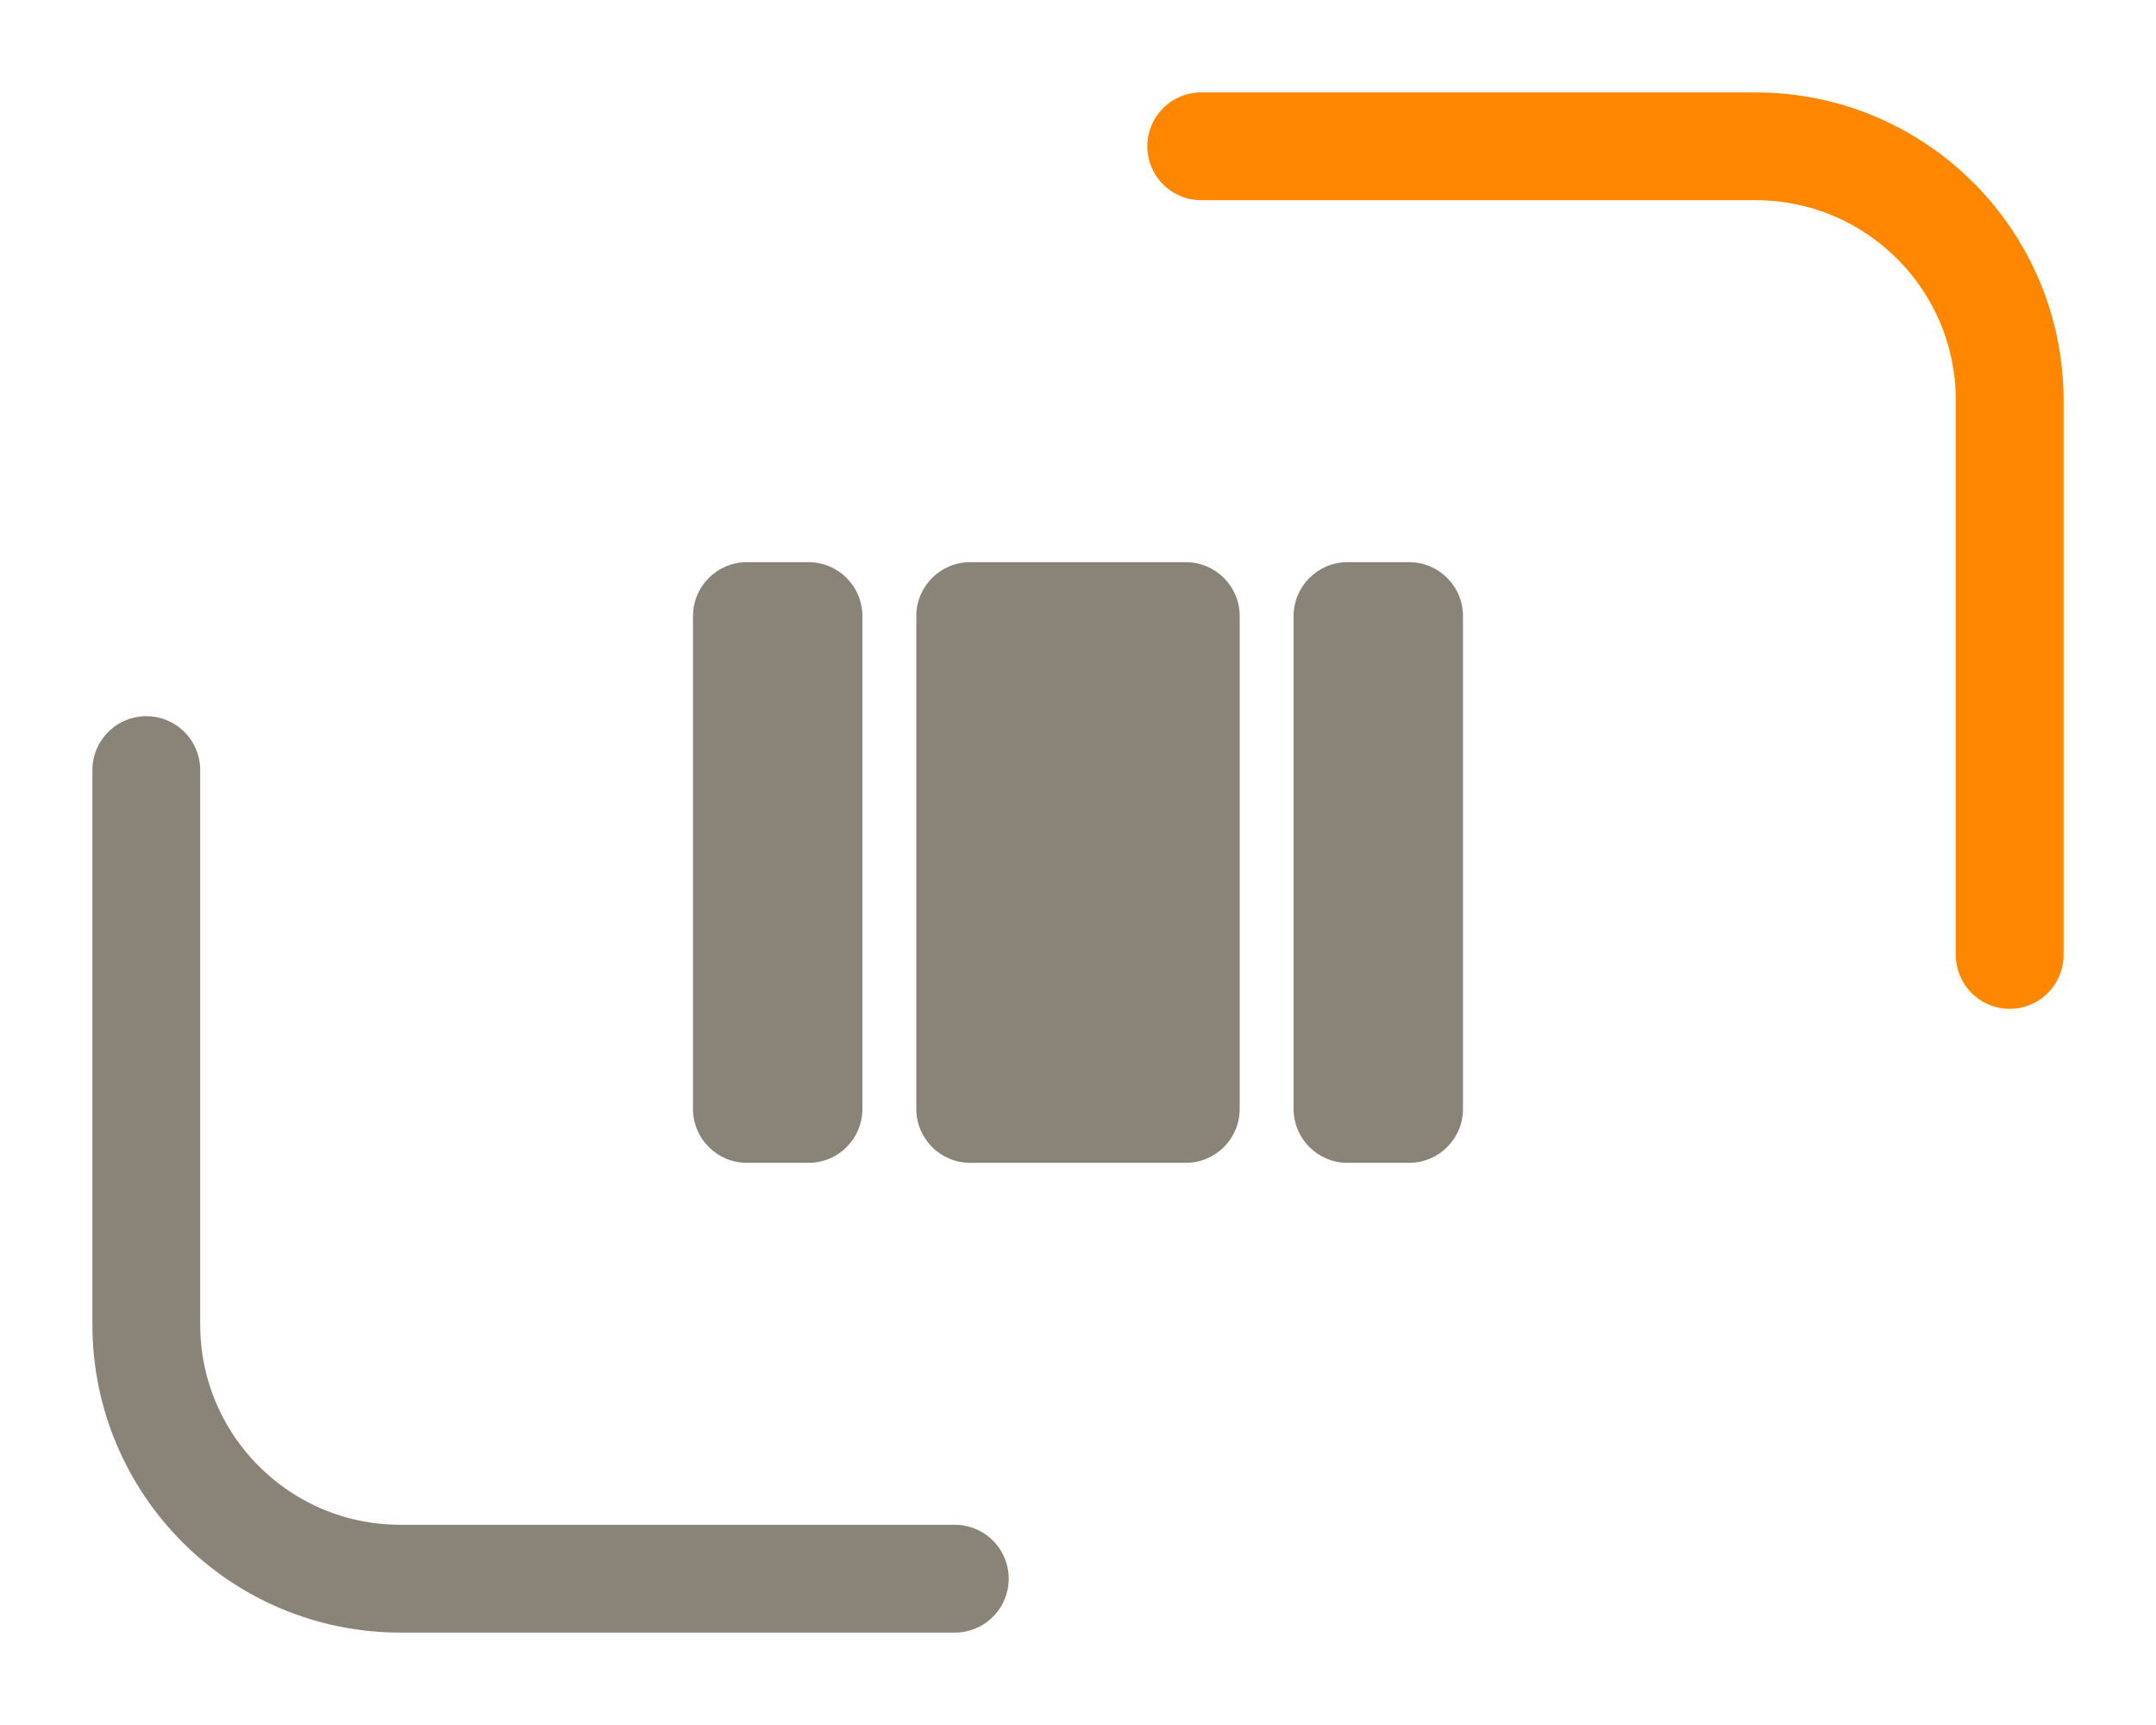
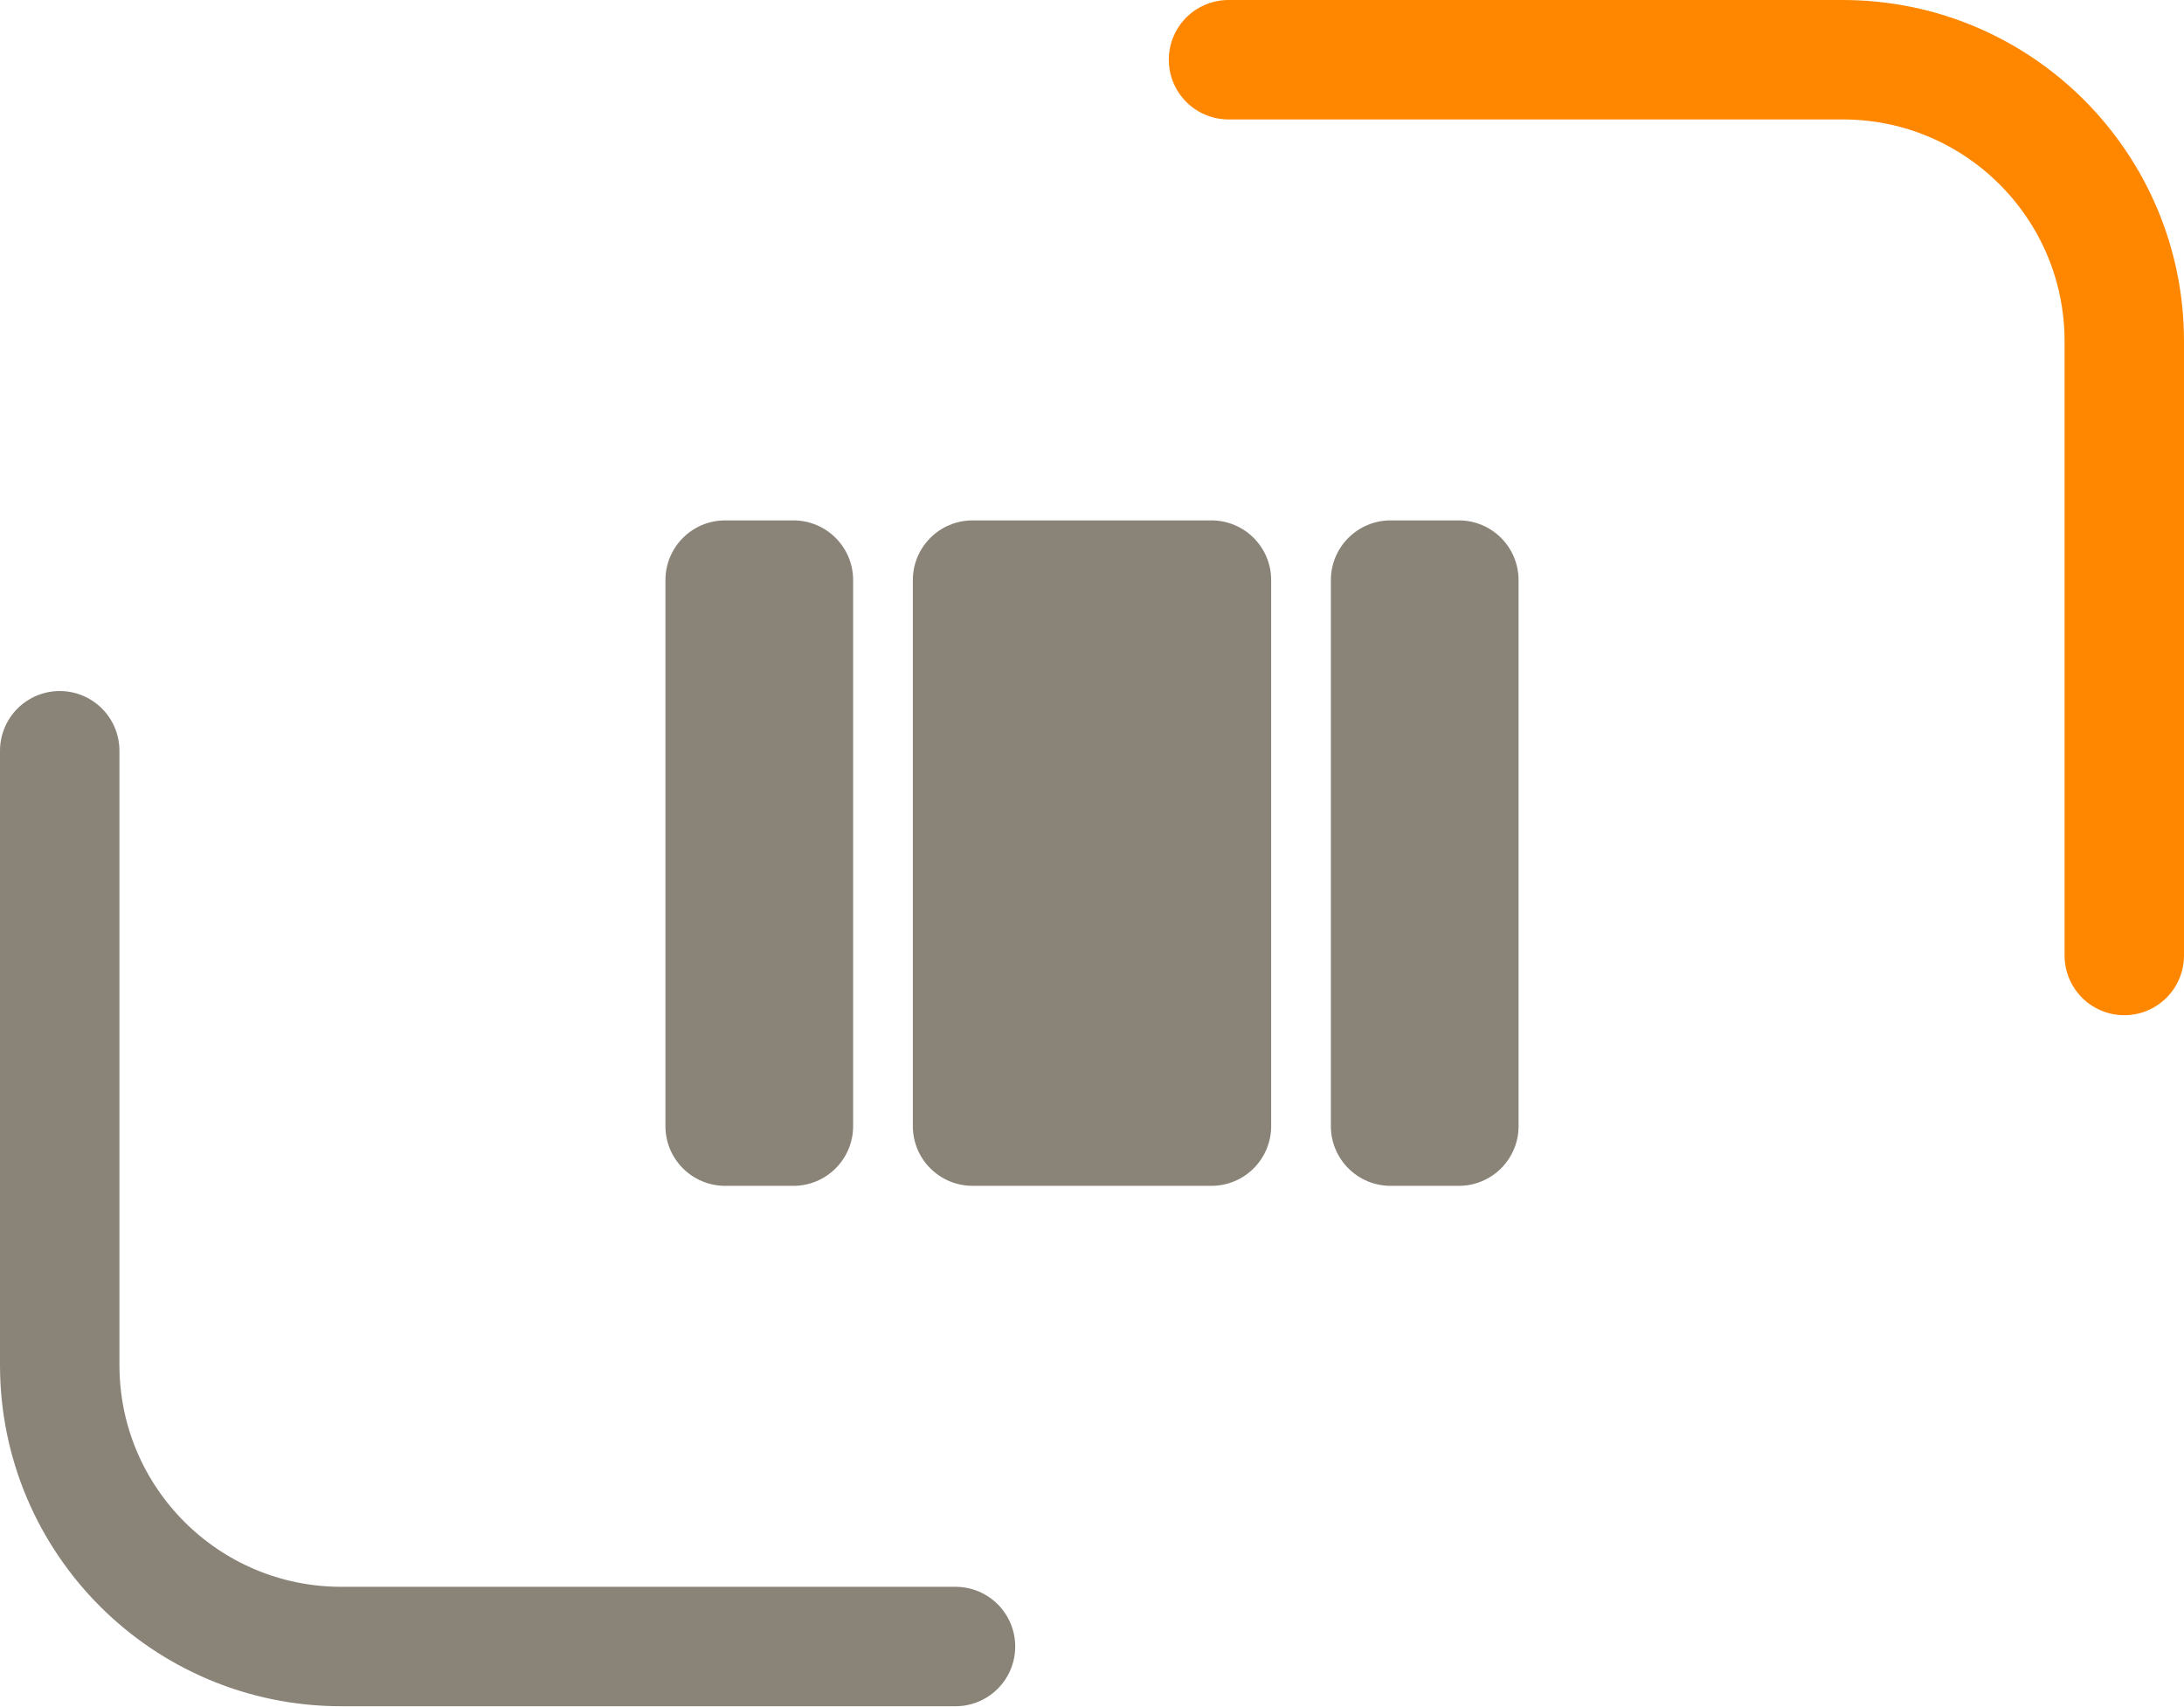
- <svg xmlns="http://www.w3.org/2000/svg" viewBox="-6 -6 140 112" role="img" aria-label="Soul Design System">
+ <svg xmlns="http://www.w3.org/2000/svg" viewBox="0 0 128 100" role="img" aria-label="Soul Design System">
  <style>
    /* An image cannot inherit currentColor, so the ink is a mid warm grey
       that holds on both modes, lifted a step in dark. The accent is flat
       #FF8700 in both, exactly as --accent is. */
    .ink  { stroke: #8A8378; }
    .inkf { fill: #8A8378; }
    @media (prefers-color-scheme: dark) {
      .ink  { stroke: #A9A299; }
      .inkf { fill: #A9A299; }
    }
  </style>
  <path class="ink" d="M56 96.5H20A16.5 16.5 0 0 1 3.5 80V44" fill="none" stroke-width="7" stroke-linejoin="round" stroke-linecap="round" />
  <rect class="inkf" x="39" y="30.5" width="11" height="39" rx="3.5" />
  <rect class="inkf" x="53.5" y="30.5" width="21" height="39" rx="3.5" />
  <rect class="inkf" x="78" y="30.5" width="11" height="39" rx="3.5" />
  <path d="M72 3.5H108A16.5 16.5 0 0 1 124.5 20V56" fill="none" stroke="#FF8700" stroke-width="7" stroke-linejoin="round" stroke-linecap="round" />
</svg>
